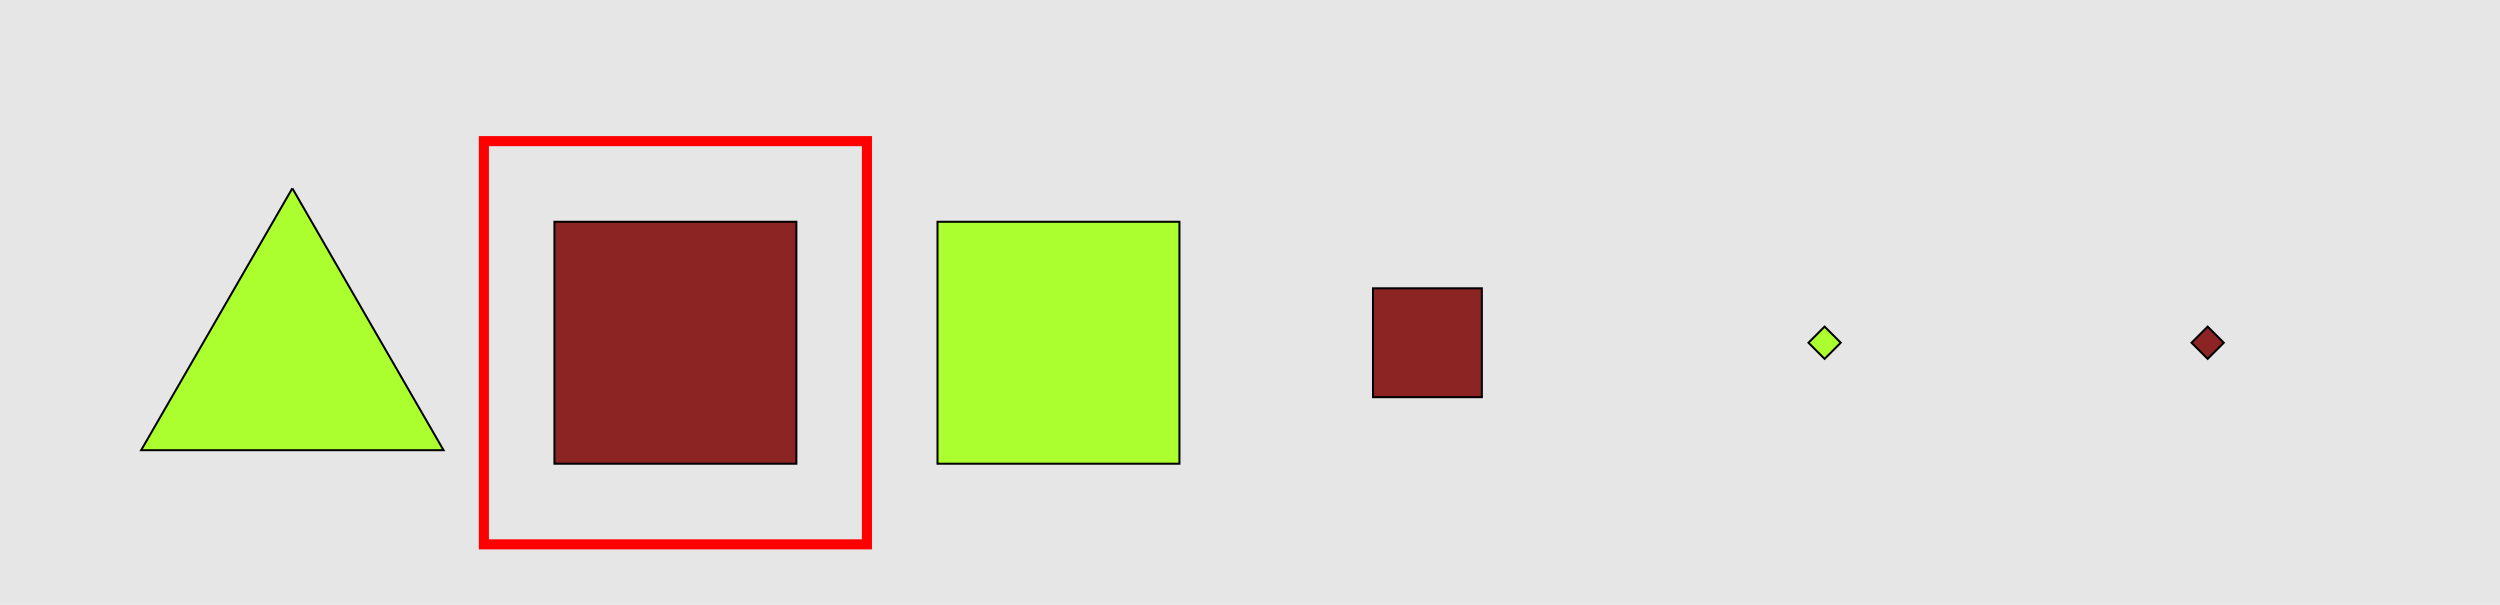
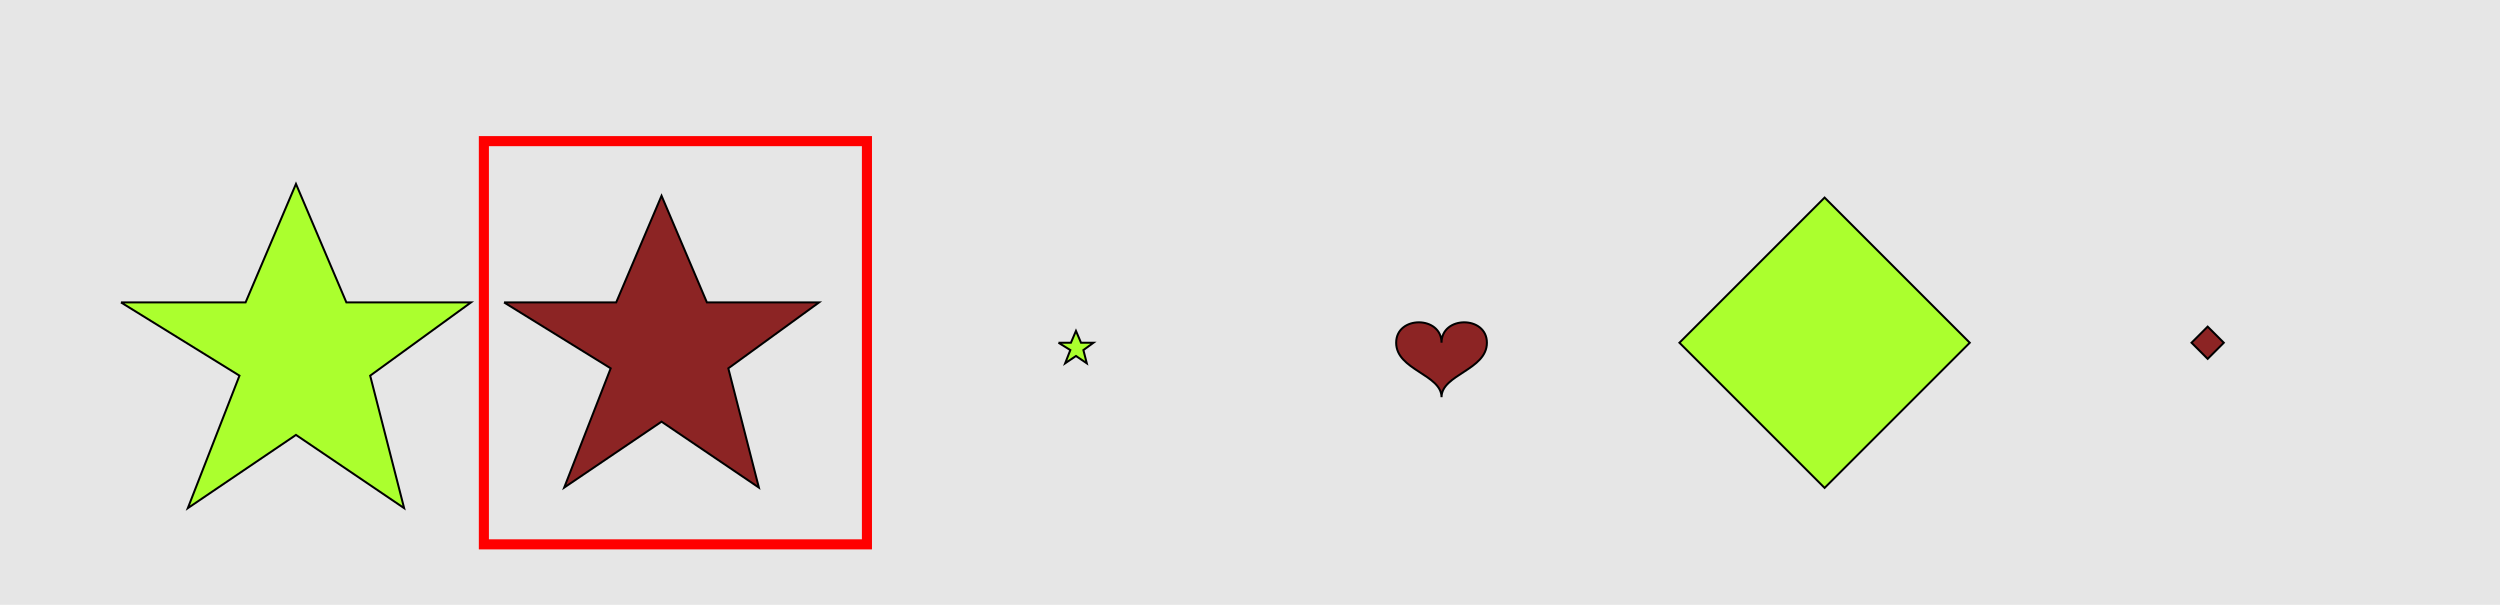
<svg xmlns="http://www.w3.org/2000/svg" width="1240pt" height="300pt" viewBox="0 0 1240 300" version="1.1">
-   <g id="surface2161">
+   <g id="surface1729">
    <rect x="0" y="0" width="1240" height="300" style="fill:rgb(90%,90%,90%);fill-opacity:1;stroke:none;" />
    <path style="fill:none;stroke-width:5;stroke-linecap:butt;stroke-linejoin:miter;stroke:rgb(100%,0%,0%);stroke-opacity:1;stroke-miterlimit:10;" d="M 240 270 L 430 270 L 430 70 L 240 70 Z M 240 270 " />
-     <path style="fill-rule:nonzero;fill:rgb(67%,100%,18%);fill-opacity:1;stroke-width:1;stroke-linecap:butt;stroke-linejoin:miter;stroke:rgb(0%,0%,0%);stroke-opacity:1;stroke-miterlimit:10;" d="M 145 93.398 L 70 223.301 L 220 223.301 L 145 93.398 " />
-     <path style="fill-rule:nonzero;fill:rgb(55%,14%,14%);fill-opacity:1;stroke-width:1;stroke-linecap:butt;stroke-linejoin:miter;stroke:rgb(0%,0%,0%);stroke-opacity:1;stroke-miterlimit:10;" d="M 275 110 L 395 110 L 395 230 L 275 230 Z M 275 110 " />
-     <path style="fill-rule:nonzero;fill:rgb(67%,100%,18%);fill-opacity:1;stroke-width:1;stroke-linecap:butt;stroke-linejoin:miter;stroke:rgb(0%,0%,0%);stroke-opacity:1;stroke-miterlimit:10;" d="M 465 110 L 585 110 L 585 230 L 465 230 Z M 465 110 " />
-     <path style="fill-rule:nonzero;fill:rgb(55%,14%,14%);fill-opacity:1;stroke-width:1;stroke-linecap:butt;stroke-linejoin:miter;stroke:rgb(0%,0%,0%);stroke-opacity:1;stroke-miterlimit:10;" d="M 681 143 L 735 143 L 735 197 L 681 197 Z M 681 143 " />
-     <path style="fill-rule:nonzero;fill:rgb(67%,100%,18%);fill-opacity:1;stroke-width:1;stroke-linecap:butt;stroke-linejoin:miter;stroke:rgb(0%,0%,0%);stroke-opacity:1;stroke-miterlimit:10;" d="M 905 162 L 913 170 L 905 178 L 897 170 Z M 905 162 " />
+     <path style="fill-rule:nonzero;fill:rgb(67%,100%,18%);fill-opacity:1;stroke-width:1;stroke-linecap:butt;stroke-linejoin:miter;stroke:rgb(0%,0%,0%);stroke-opacity:1;stroke-miterlimit:10;" d="M 60 150 L 121.805 150 L 146.805 91.223 L 171.805 150 L 233.605 150 L 183.605 186.328 L 200.449 252.043 L 146.805 215.715 L 93.156 252.043 L 118.777 186.328 L 60 150 " />
+     <path style="fill-rule:nonzero;fill:rgb(55%,14%,14%);fill-opacity:1;stroke-width:1;stroke-linecap:butt;stroke-linejoin:miter;stroke:rgb(0%,0%,0%);stroke-opacity:1;stroke-miterlimit:10;" d="M 250 150 L 305.625 150 L 328.125 97.098 L 350.625 150 L 406.246 150 L 361.246 182.695 L 376.406 241.84 L 328.125 209.145 L 279.84 241.84 L 302.902 182.695 L 250 150 " />
+     <path style="fill-rule:nonzero;fill:rgb(67%,100%,18%);fill-opacity:1;stroke-width:1;stroke-linecap:butt;stroke-linejoin:miter;stroke:rgb(0%,0%,0%);stroke-opacity:1;stroke-miterlimit:10;" d="M 525 170 L 531.18 170 L 533.68 164.121 L 536.18 170 L 542.359 170 L 537.359 173.633 L 539.047 180.203 L 533.68 176.57 L 528.316 180.203 L 530.879 173.633 L 525 170 " />
+     <path style="fill-rule:nonzero;fill:rgb(55%,14%,14%);fill-opacity:1;stroke-width:1;stroke-linecap:butt;stroke-linejoin:miter;stroke:rgb(0%,0%,0%);stroke-opacity:1;stroke-miterlimit:10;" d="M 715 170 C 715 156.5 692.5 156.5 692.5 170 C 692.5 183.5 715 185.75 715 197 C 715 185.75 737.5 183.5 737.5 170 C 737.5 156.5 715 156.5 715 170 " />
+     <path style="fill-rule:nonzero;fill:rgb(67%,100%,18%);fill-opacity:1;stroke-width:1;stroke-linecap:butt;stroke-linejoin:miter;stroke:rgb(0%,0%,0%);stroke-opacity:1;stroke-miterlimit:10;" d="M 905 98 L 977 170 L 905 242 L 833 170 Z M 905 98 " />
    <path style="fill-rule:nonzero;fill:rgb(55%,14%,14%);fill-opacity:1;stroke-width:1;stroke-linecap:butt;stroke-linejoin:miter;stroke:rgb(0%,0%,0%);stroke-opacity:1;stroke-miterlimit:10;" d="M 1095 162 L 1103 170 L 1095 178 L 1087 170 Z M 1095 162 " />
  </g>
</svg>
